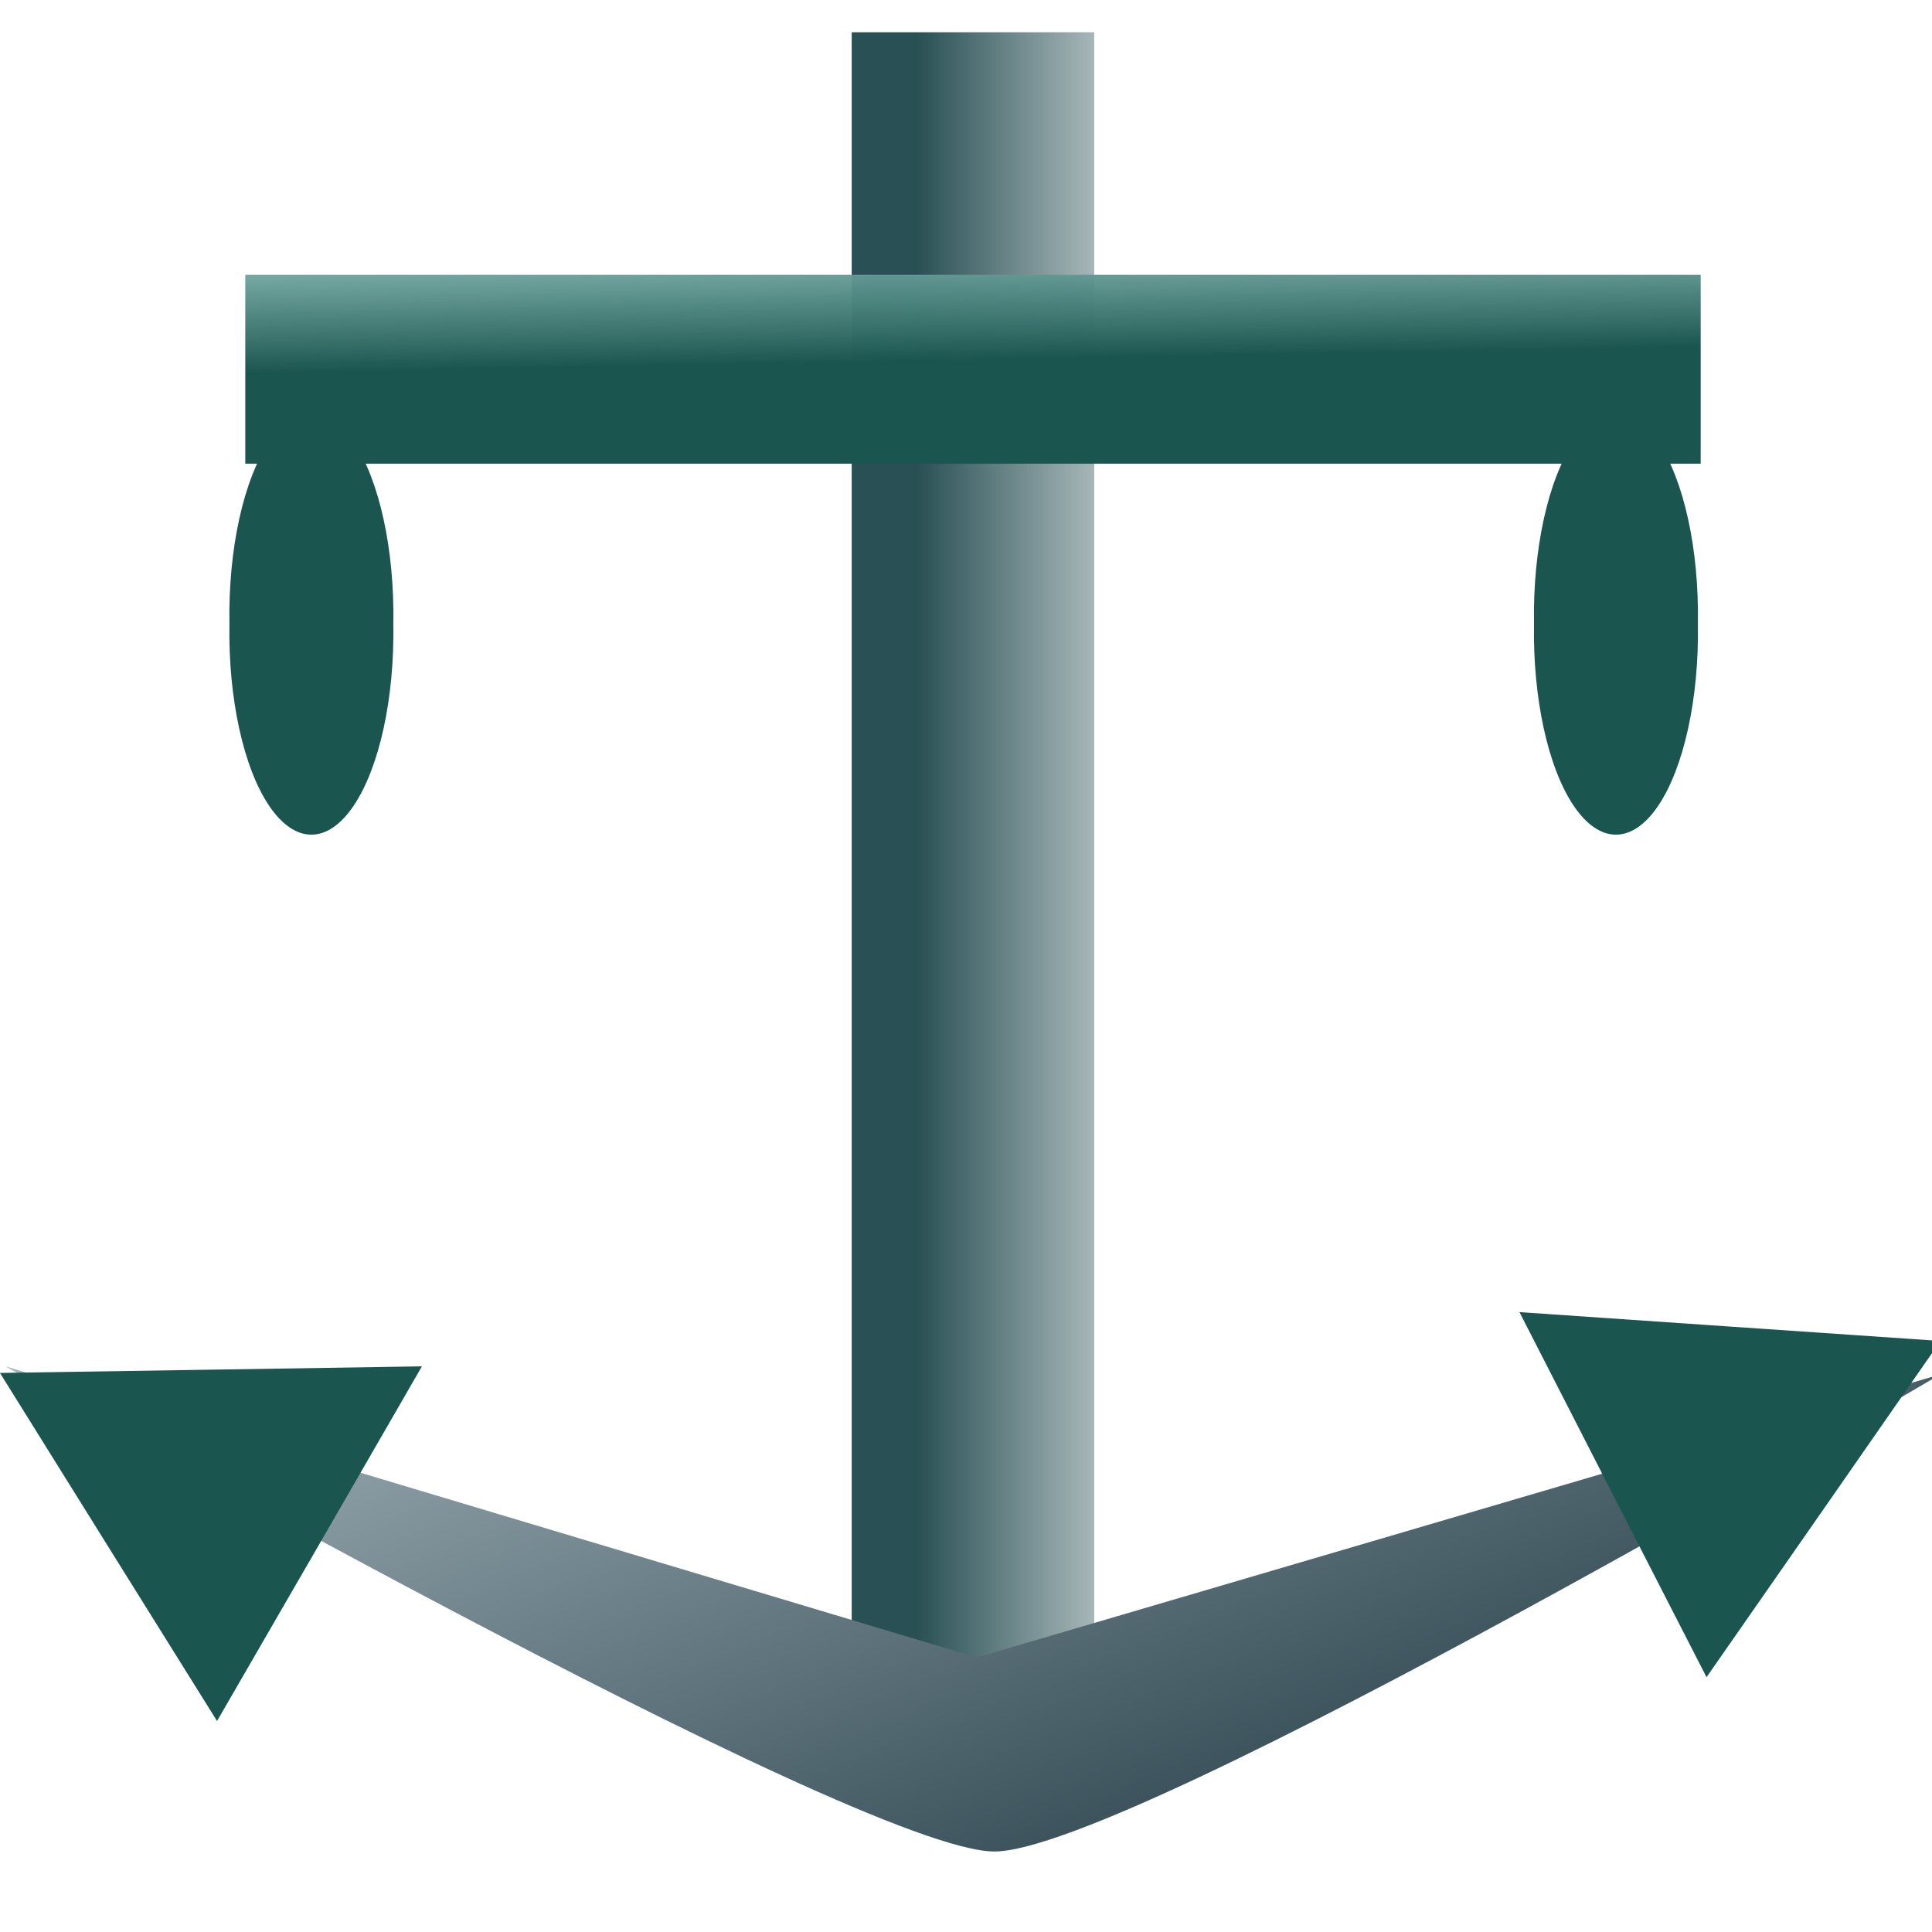
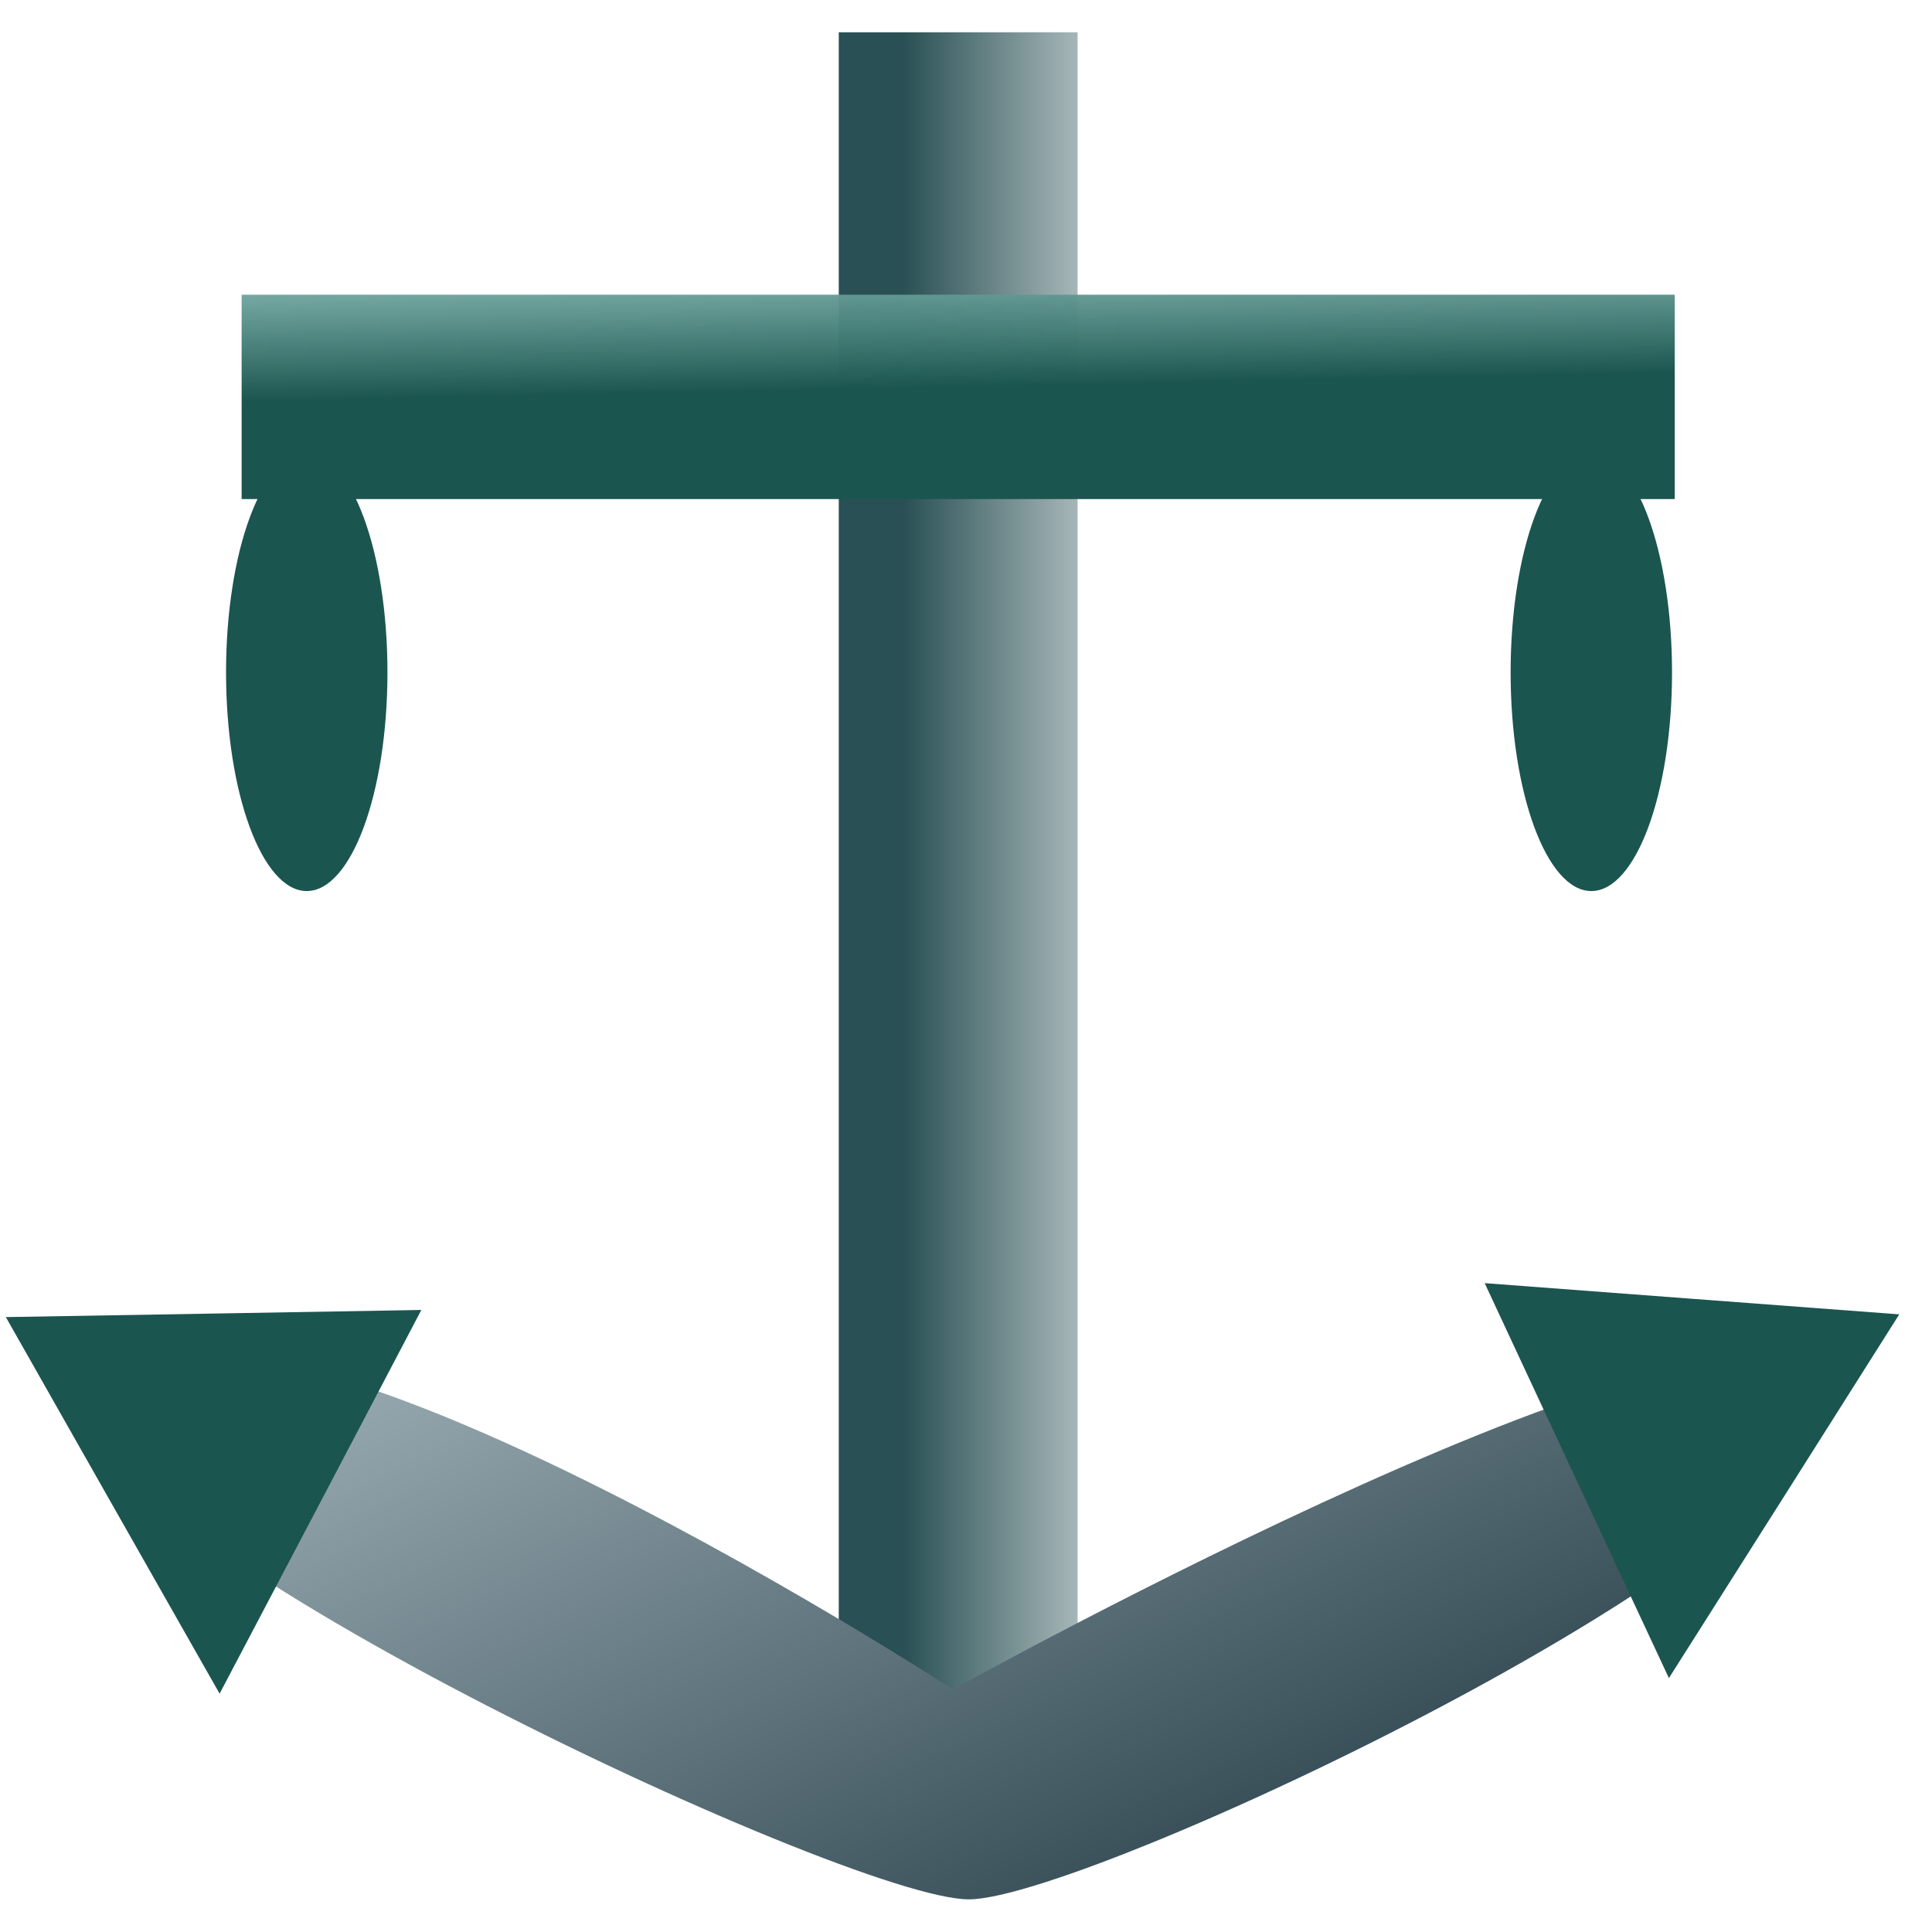
<svg xmlns="http://www.w3.org/2000/svg" xmlns:xlink="http://www.w3.org/1999/xlink" width="48" height="48" id="svg1340" version="1.1">
  <defs id="defs1342">
    <linearGradient id="linearGradient2247">
      <stop style="stop-color:#1b554f;stop-opacity:1;" offset="0" id="stop2249" />
      <stop style="stop-color:#b5e8e3;stop-opacity:0.899;" offset="1" id="stop2251" />
    </linearGradient>
    <linearGradient id="linearGradient2239">
      <stop style="stop-color:#295054;stop-opacity:1;" offset="0" id="stop2241" />
      <stop style="stop-color:#295054;stop-opacity:0;" offset="1" id="stop2243" />
    </linearGradient>
    <linearGradient id="linearGradient2231">
      <stop style="stop-color:#29414b;stop-opacity:1;" offset="0" id="stop2233" />
      <stop style="stop-color:#d4e2e8;stop-opacity:1;" offset="1" id="stop2235" />
    </linearGradient>
-     <linearGradient xlink:href="#linearGradient2231" id="linearGradient2237" x1="13.695" y1="15.261" x2="9.468" y2="4.855" gradientUnits="userSpaceOnUse" gradientTransform="matrix(3.013224,0,0,3.013224,-1.4545351e-7,-34.21158)" />
-     <linearGradient xlink:href="#linearGradient2239" id="linearGradient2245" x1="7.563" y1="7.734" x2="10.059" y2="7.734" gradientUnits="userSpaceOnUse" gradientTransform="matrix(3.013224,0,0,3.013224,-1.4545351e-7,-34.21158)" />
-     <linearGradient xlink:href="#linearGradient2247" id="linearGradient2253" x1="4.05" y1="3.779" x2="4.022" y2="2.247" gradientUnits="userSpaceOnUse" gradientTransform="matrix(3.013224,0,0,3.013224,-1.4545351e-7,-34.21158)" />
+     <linearGradient xlink:href="#linearGradient2231" id="linearGradient2237" x1="13.695" y1="15.261" x2="9.468" y2="4.855" gradientUnits="userSpaceOnUse" gradientTransform="matrix(2.715928,0,0,3.259972,1.801394,-36.97009)" />
+     <linearGradient xlink:href="#linearGradient2239" id="linearGradient2245" x1="7.563" y1="7.734" x2="10.059" y2="7.734" gradientUnits="userSpaceOnUse" gradientTransform="matrix(2.967087,0,0,3.259972,0.00223983,-34.45833)" />
+     <linearGradient xlink:href="#linearGradient2247" id="linearGradient2253" x1="4.05" y1="3.779" x2="4.022" y2="2.247" gradientUnits="userSpaceOnUse" gradientTransform="matrix(2.967087,0,0,3.259972,0.00223983,-34.45833)" />
  </defs>
  <g id="layer1" transform="translate(0,32)">
-     <rect style="fill:url(#linearGradient2245);fill-opacity:1;stroke:none" id="rect1348" width="6.026" height="40.583" x="21.16" y="-31.198" />
-     <rect style="fill:url(#linearGradient2253);fill-opacity:1;stroke:none" id="rect2227" width="36.159" height="4.693" x="6.094" y="-25.172" />
-     <path style="fill:url(#linearGradient2237);fill-opacity:1;fill-rule:evenodd;stroke:none" d="M 0.136,1.947 C 0.136,1.947 21.312,14 24.705,14 28.099,14 48.212,2.144 48.212,2.144 c 0,0 -23.943,7.035 -23.943,7.035 L 0.136,1.947 z" id="path2229" />
-     <path style="fill:#1b554f;fill-opacity:1;stroke:none" id="path2255" d="m 3.108,6.089 a 0.541,1.171 0 1 1 -1.081,0 0.541,1.171 0 1 1 1.081,0 z" transform="matrix(3.76653,0,0,4.28805,-1.934354,-42.61034)" />
-     <path style="fill:#1b554f;fill-opacity:1;stroke:none" id="path2261" d="M -2.027,0.953 -3.018,0.174 -4.009,-0.606 -2.838,-1.074 -1.668,-1.542 -1.847,-0.294 z" transform="matrix(3.886143,1.423992,-1.480973,3.736624,14.68089,10.0835)" />
-     <path style="fill:#1b554f;fill-opacity:1;stroke:none" id="path2263" d="M -2.027,0.953 -3.018,0.174 -4.009,-0.606 -2.838,-1.074 -1.668,-1.542 -1.847,-0.294 z" transform="matrix(3.752841,1.745296,-1.789518,3.599064,51.71087,9.776997)" />
-     <path style="fill:#1b554f;fill-opacity:1;stroke:none" id="path2265" d="m 3.108,6.089 a 0.541,1.171 0 1 1 -1.081,0 0.541,1.171 0 1 1 1.081,0 z" transform="matrix(3.76653,0,0,4.28805,30.47719,-42.61034)" />
+     <rect style="fill:url(#linearGradient2245);fill-opacity:1;stroke:none;stroke-width:1.032" id="rect1348" width="5.934" height="43.906" x="20.839" y="-31.198" />
+     <rect style="fill:url(#linearGradient2253);fill-opacity:1;stroke:none;stroke-width:1.032" id="rect2227" width="35.605" height="5.077" x="6.003" y="-24.678" />
+     <path style="fill:url(#linearGradient2237);fill-opacity:1;fill-rule:evenodd;stroke:none;stroke-width:0.987" d="M 2.451,2.941 C 1.177,5.8 21.011,15.189 24.069,15.189 c 3.059,0 22.964,-9.45 21.187,-12.827 -1.777,-3.376 -21.581,7.611 -21.581,7.611 0,0 -18.885,-12.282 -21.224,-7.033 z" id="path2229" />
+     <ellipse style="fill:#1b554f;fill-opacity:1;stroke:none;stroke-width:4.148" id="path2255" cx="7.621" cy="-15.296" rx="2.005" ry="5.434" />
+     <path style="fill:#1b554f;fill-opacity:1;stroke:none" id="path2261" d="M -2.027,0.953 -3.018,0.174 -4.009,-0.606 -2.838,-1.074 -1.668,-1.542 -1.847,-0.294 Z" transform="matrix(3.82664,1.540601,-1.458296,4.04261,14.60239,9.348831)" />
+     <path style="fill:#1b554f;fill-opacity:1;stroke:none" id="path2263" d="M -2.027,0.953 -3.018,0.174 -4.009,-0.606 -2.838,-1.074 -1.668,-1.542 -1.847,-0.294 Z" transform="matrix(3.695379,1.888215,-1.762117,3.893786,50.63322,9.808607)" />
+     <ellipse style="fill:#1b554f;fill-opacity:1;stroke:none;stroke-width:4.148" id="path2265" cx="39.536" cy="-15.296" rx="2.005" ry="5.434" />
  </g>
</svg>
